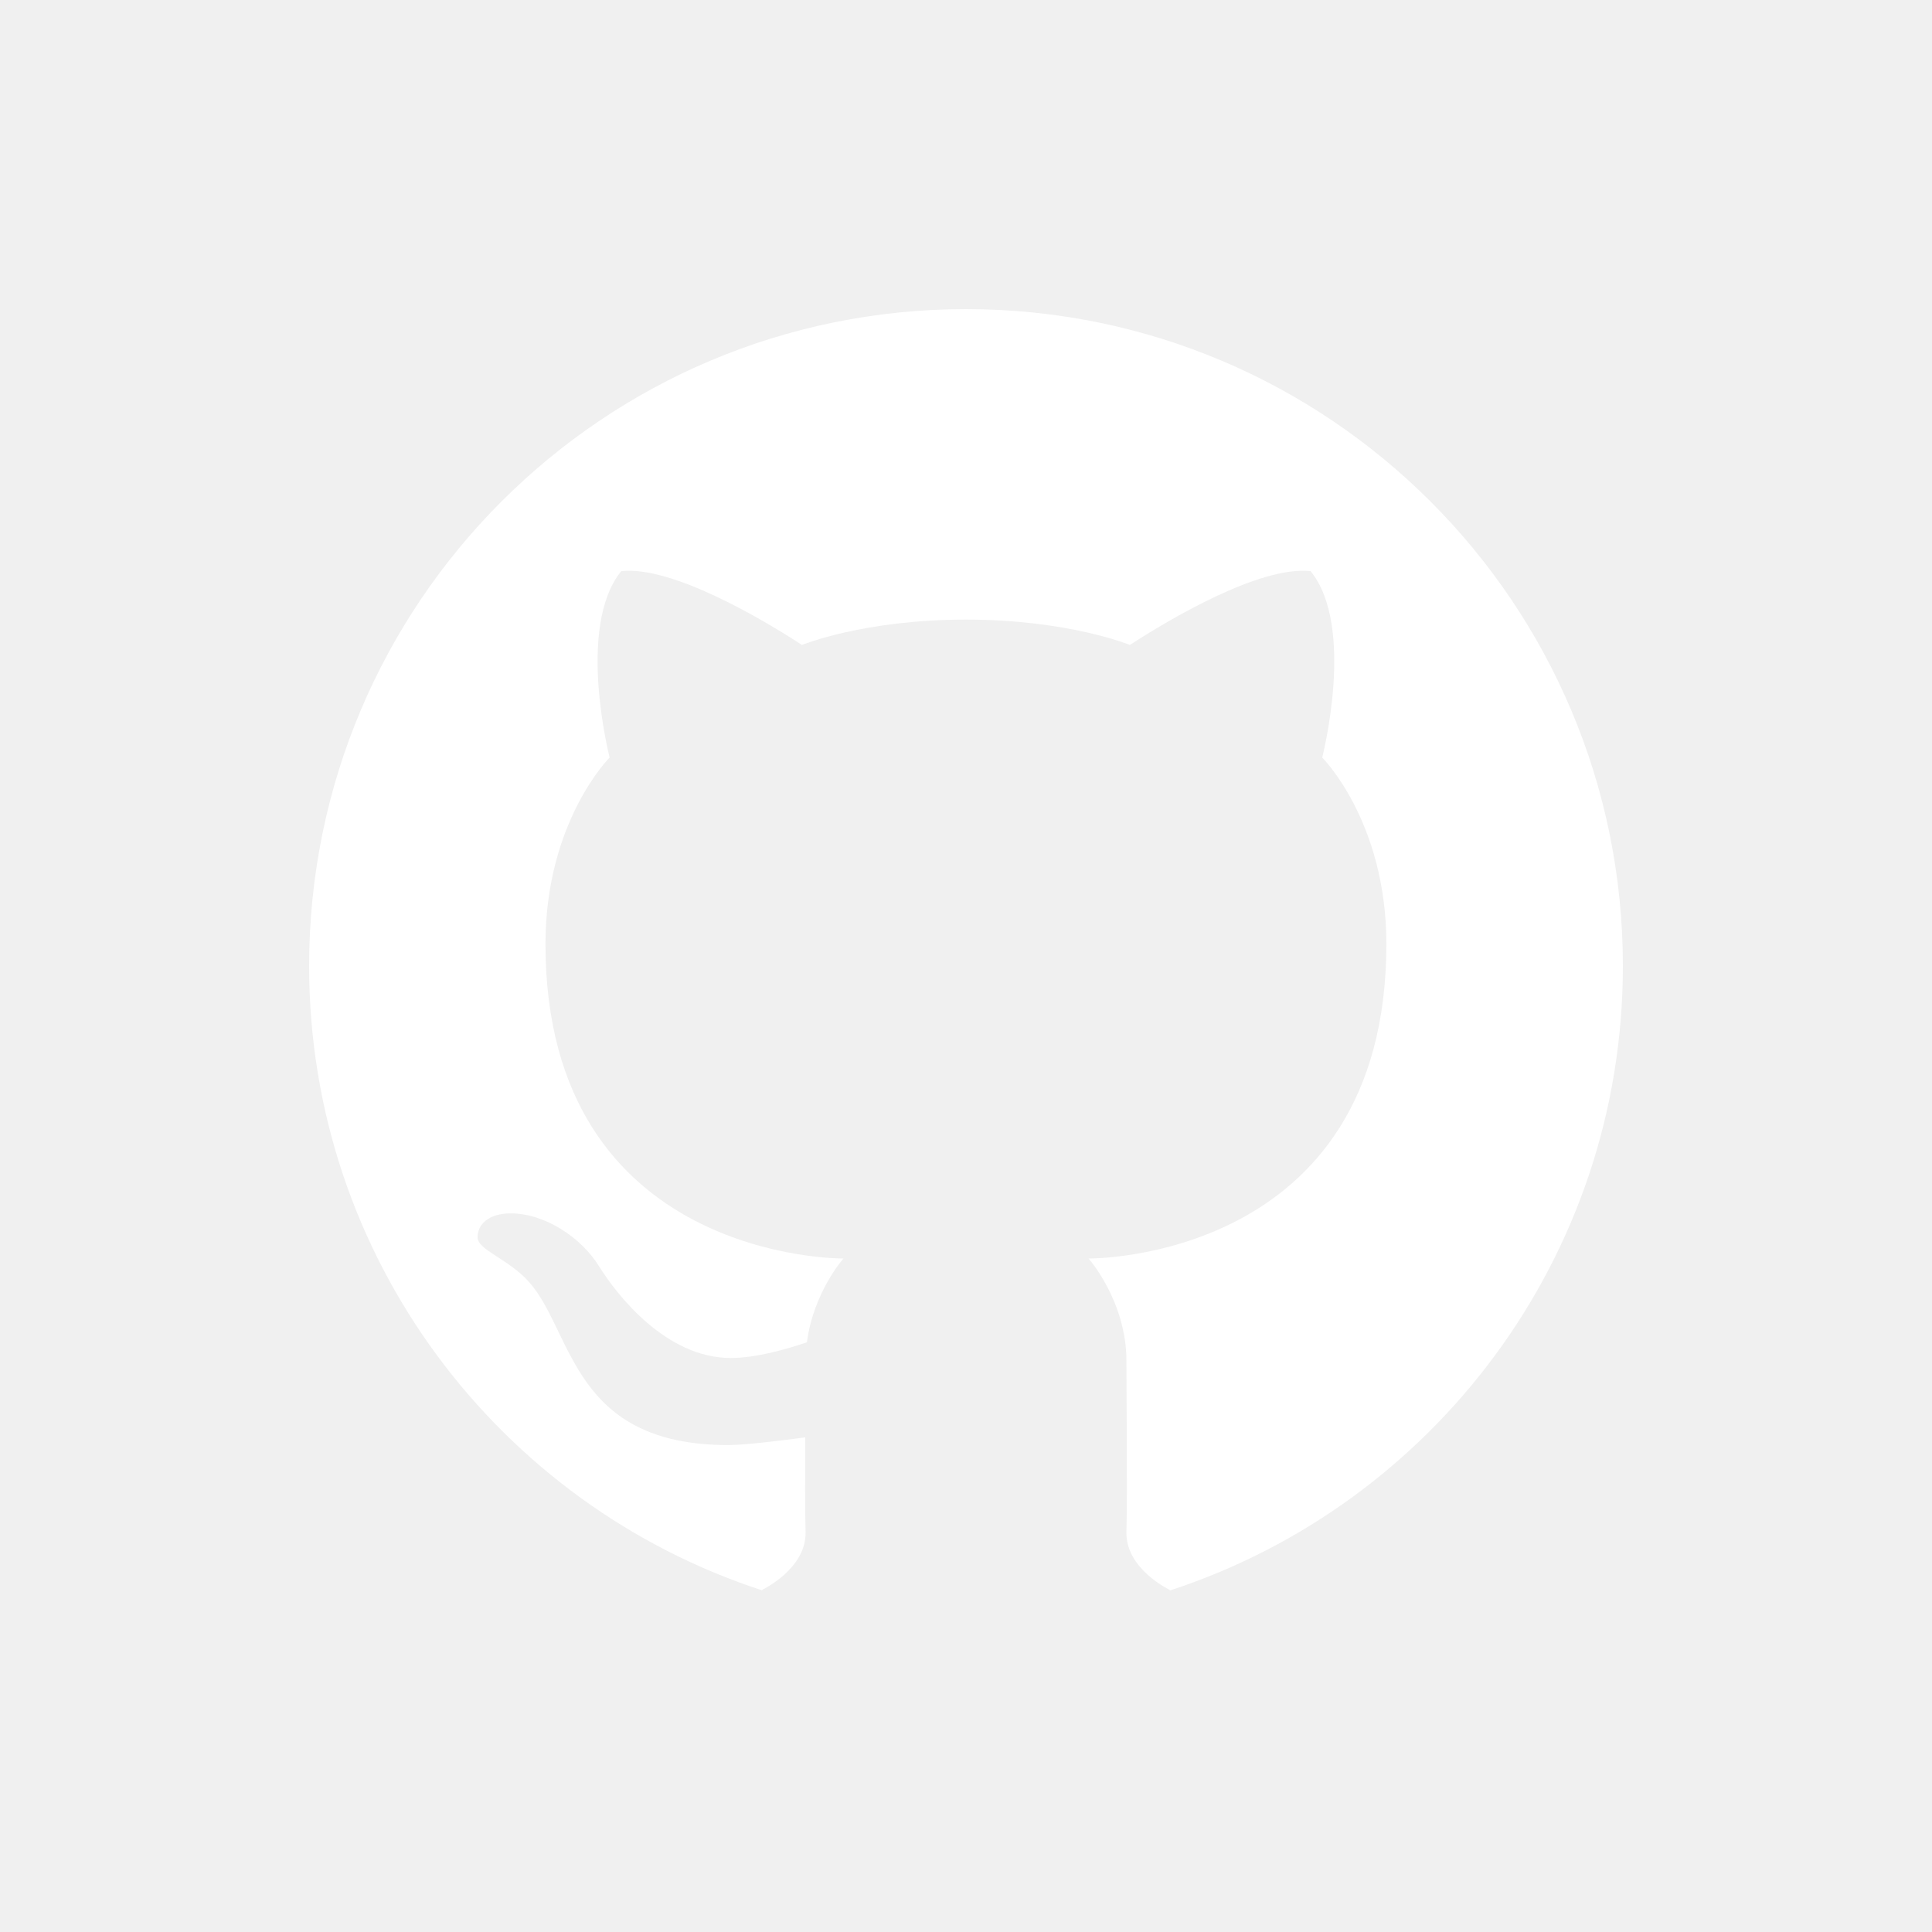
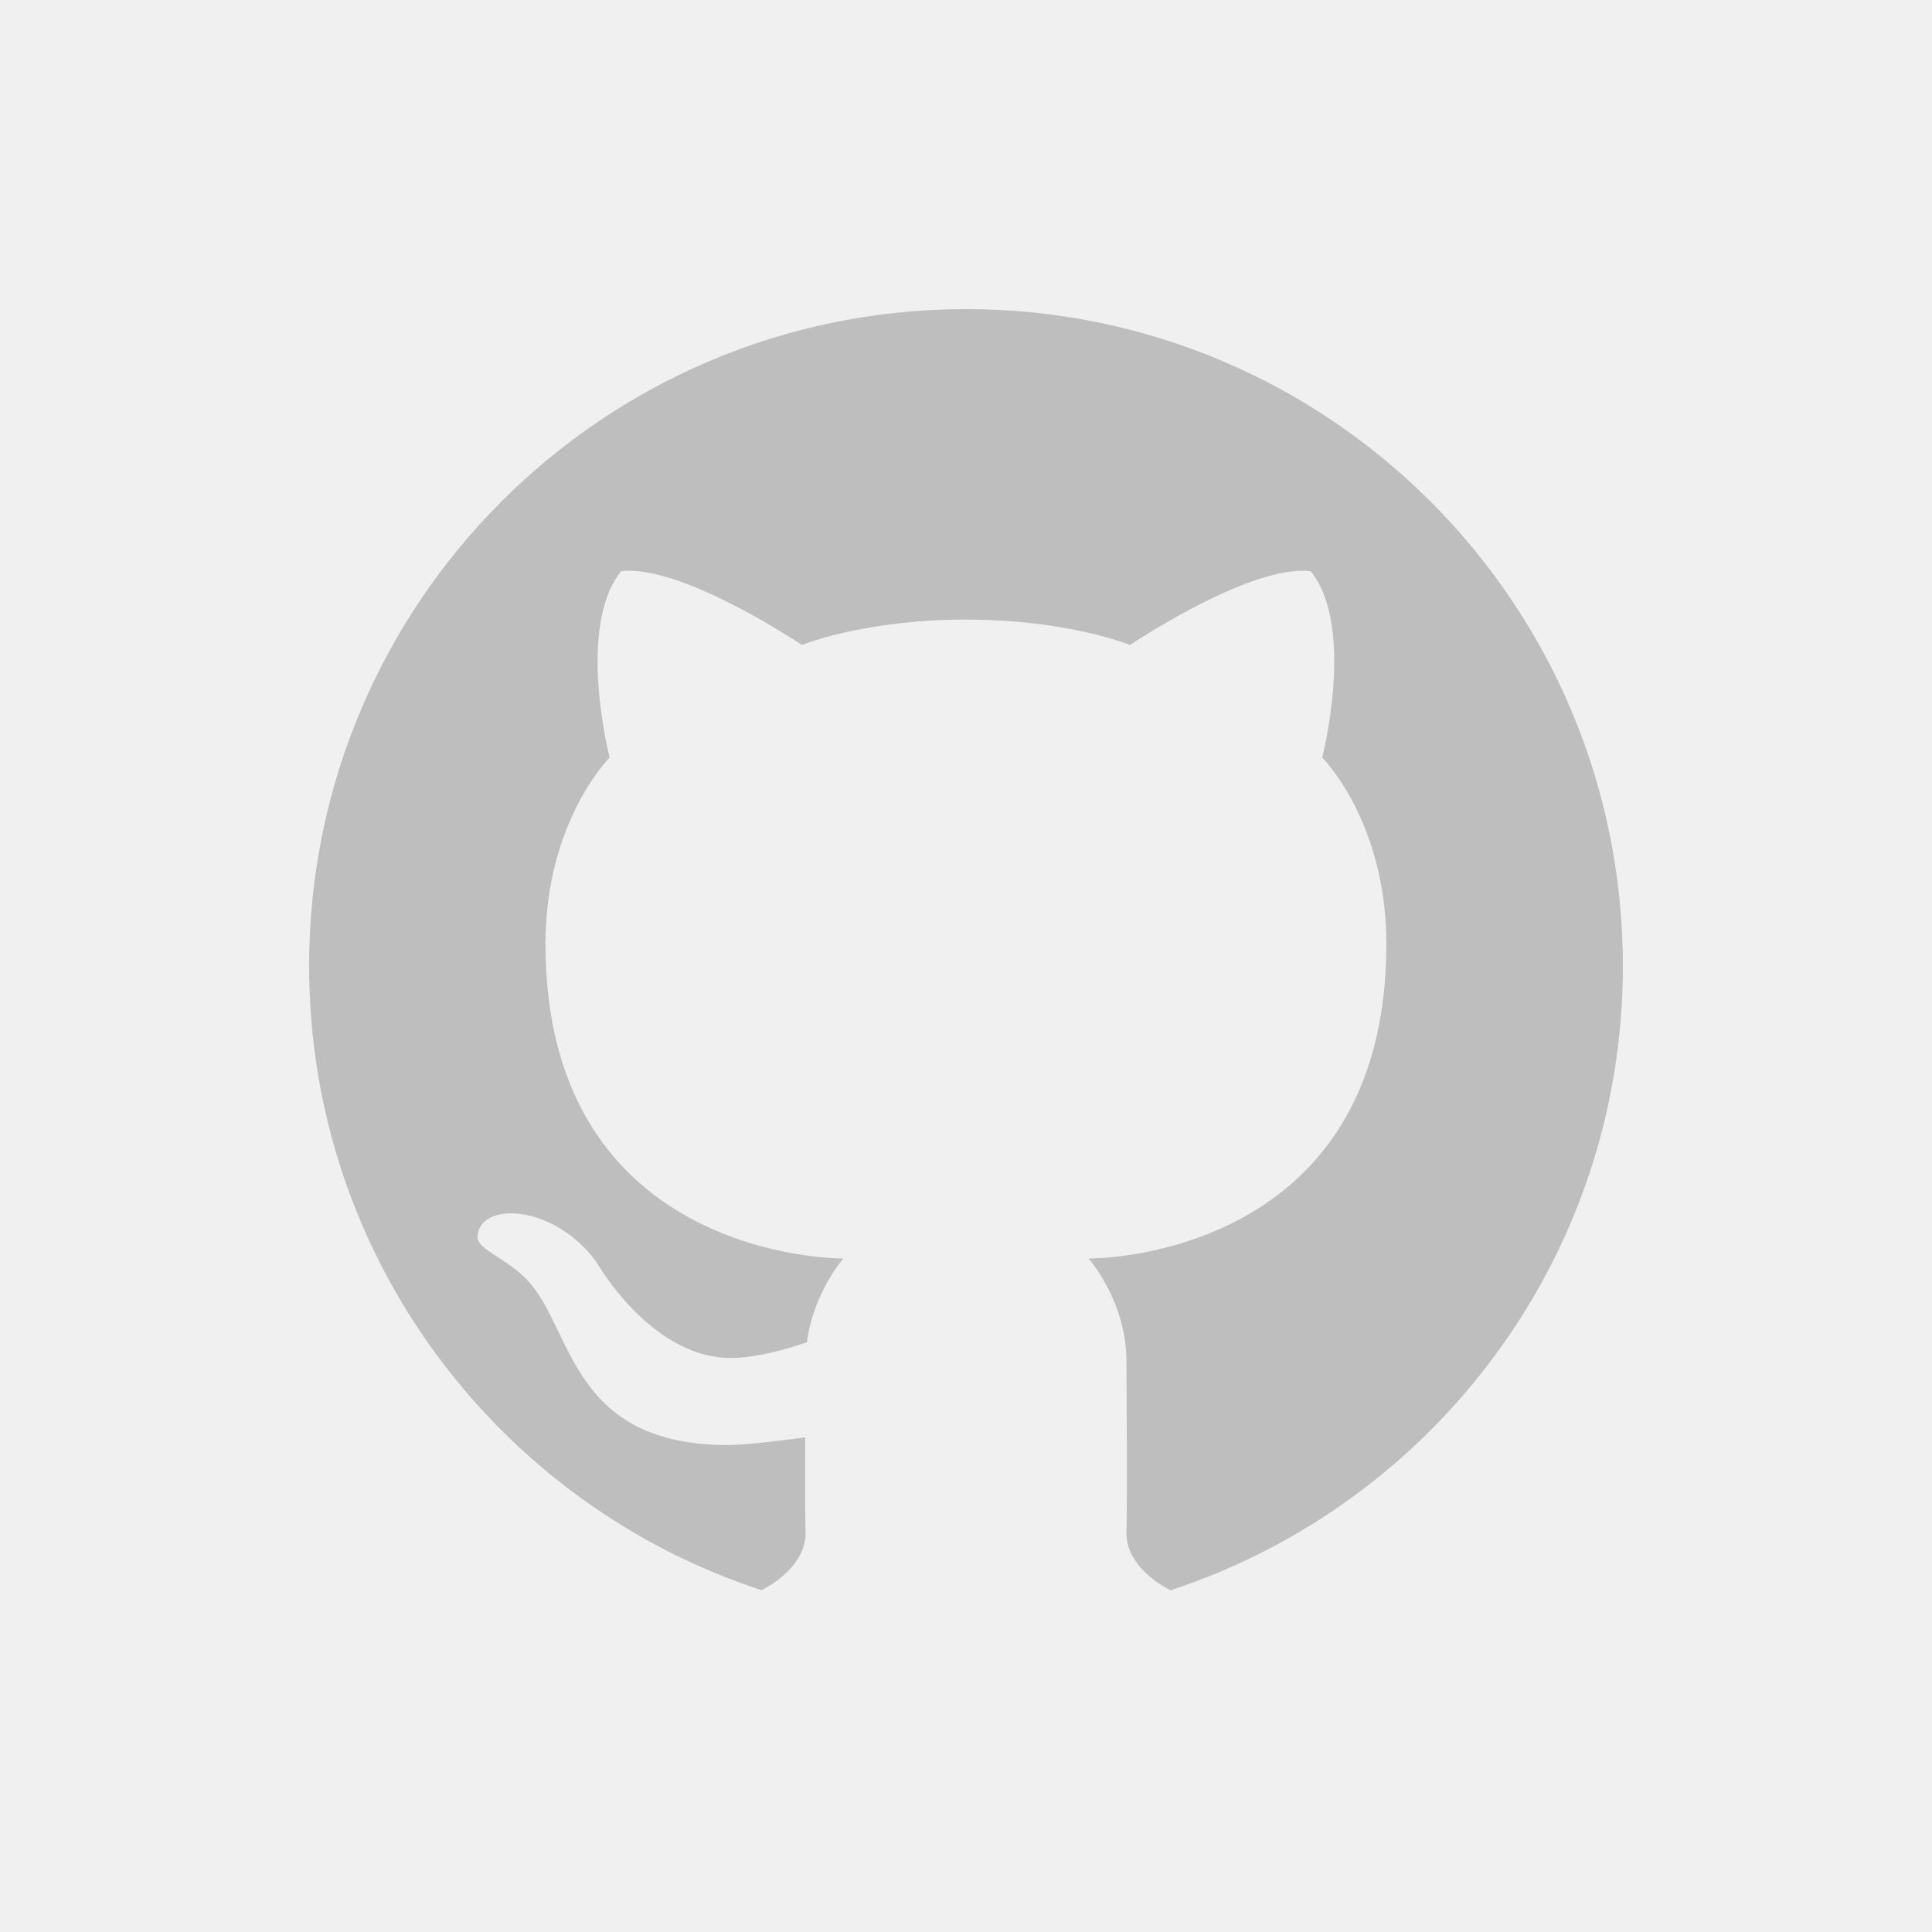
<svg xmlns="http://www.w3.org/2000/svg" viewBox="0 0 50 50" width="50px" height="50px">
  <g id="surface123328899">
-     <path style=" stroke:none;fill-rule:nonzero;fill:#FFFFFF;fill-opacity:1;" d="M 25 8 C 34.391 8 42 15.609 42 25 C 42 32.547 37.078 38.945 30.27 41.164 C 30.273 41.156 30.277 41.148 30.277 41.148 C 30.277 41.148 29.129 40.609 29.152 39.648 C 29.18 38.594 29.152 36.129 29.152 35.223 C 29.152 33.672 28.172 32.57 28.172 32.57 C 28.172 32.57 35.879 32.656 35.879 24.43 C 35.879 21.258 34.219 19.605 34.219 19.605 C 34.219 19.605 35.09 16.219 33.918 14.781 C 32.602 14.637 30.25 16.035 29.242 16.691 C 29.242 16.691 27.648 16.035 25 16.035 C 22.348 16.035 20.754 16.691 20.754 16.691 C 19.75 16.035 17.395 14.637 16.078 14.781 C 14.906 16.219 15.777 19.605 15.777 19.605 C 15.777 19.605 14.117 21.258 14.117 24.43 C 14.117 32.656 21.828 32.57 21.828 32.57 C 21.828 32.57 21.051 33.445 20.883 34.738 C 20.344 34.922 19.551 35.145 18.914 35.145 C 17.238 35.145 15.969 33.52 15.5 32.766 C 15.039 32.023 14.098 31.402 13.219 31.402 C 12.641 31.402 12.359 31.691 12.359 32.02 C 12.359 32.352 13.172 32.582 13.707 33.195 C 14.836 34.488 14.816 37.398 18.84 37.398 C 19.273 37.398 20.168 37.289 20.84 37.199 C 20.836 38.117 20.832 39.082 20.848 39.648 C 20.871 40.605 19.723 41.145 19.723 41.145 C 19.723 41.145 19.727 41.156 19.73 41.16 C 12.922 38.945 8 32.547 8 25 C 8 15.609 15.609 8 25 8 Z M 25 8 " />
+     <path style=" stroke:none;fill-rule:nonzero;fill:#bebebe;fill-opacity:1;" d="M 25 8 C 34.391 8 42 15.609 42 25 C 42 32.547 37.078 38.945 30.27 41.164 C 30.273 41.156 30.277 41.148 30.277 41.148 C 30.277 41.148 29.129 40.609 29.152 39.648 C 29.18 38.594 29.152 36.129 29.152 35.223 C 29.152 33.672 28.172 32.57 28.172 32.57 C 28.172 32.57 35.879 32.656 35.879 24.43 C 35.879 21.258 34.219 19.605 34.219 19.605 C 34.219 19.605 35.09 16.219 33.918 14.781 C 32.602 14.637 30.25 16.035 29.242 16.691 C 29.242 16.691 27.648 16.035 25 16.035 C 22.348 16.035 20.754 16.691 20.754 16.691 C 19.75 16.035 17.395 14.637 16.078 14.781 C 14.906 16.219 15.777 19.605 15.777 19.605 C 15.777 19.605 14.117 21.258 14.117 24.43 C 14.117 32.656 21.828 32.57 21.828 32.57 C 21.828 32.57 21.051 33.445 20.883 34.738 C 20.344 34.922 19.551 35.145 18.914 35.145 C 17.238 35.145 15.969 33.52 15.5 32.766 C 15.039 32.023 14.098 31.402 13.219 31.402 C 12.641 31.402 12.359 31.691 12.359 32.02 C 12.359 32.352 13.172 32.582 13.707 33.195 C 14.836 34.488 14.816 37.398 18.84 37.398 C 19.273 37.398 20.168 37.289 20.84 37.199 C 20.836 38.117 20.832 39.082 20.848 39.648 C 20.871 40.605 19.723 41.145 19.723 41.145 C 19.723 41.145 19.727 41.156 19.73 41.16 C 12.922 38.945 8 32.547 8 25 C 8 15.609 15.609 8 25 8 Z M 25 8 " />
  </g>
</svg>
